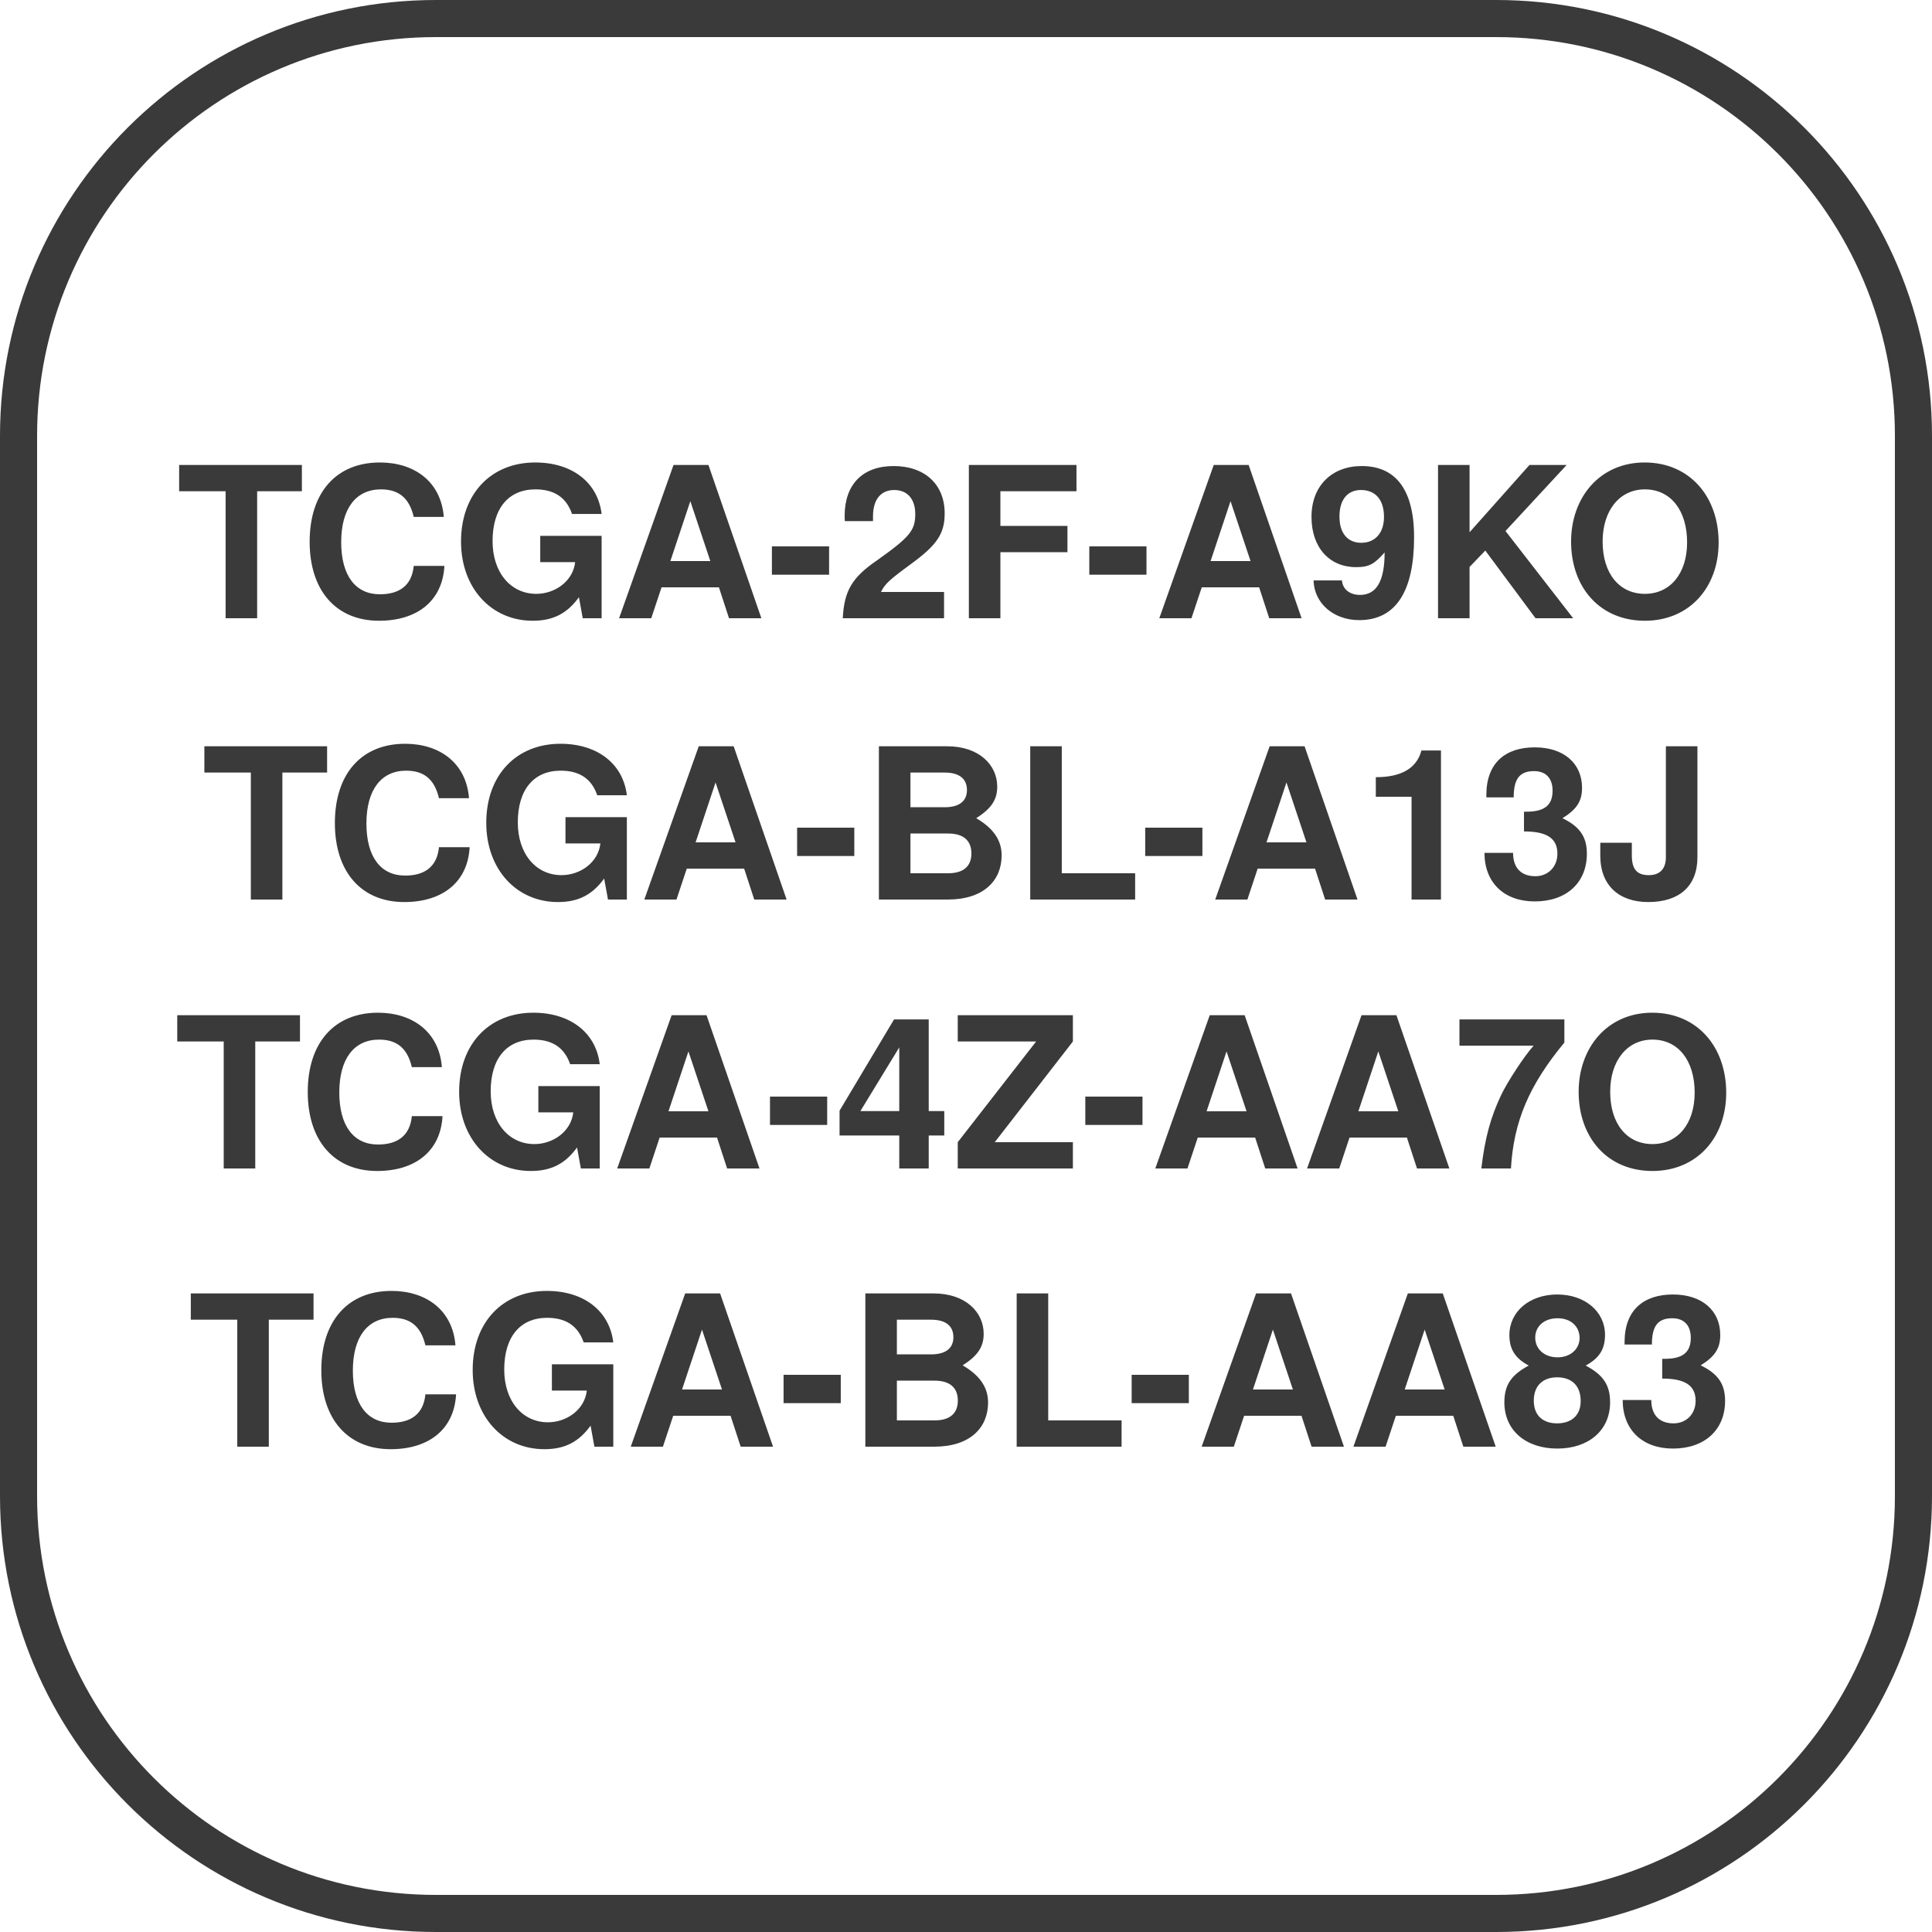
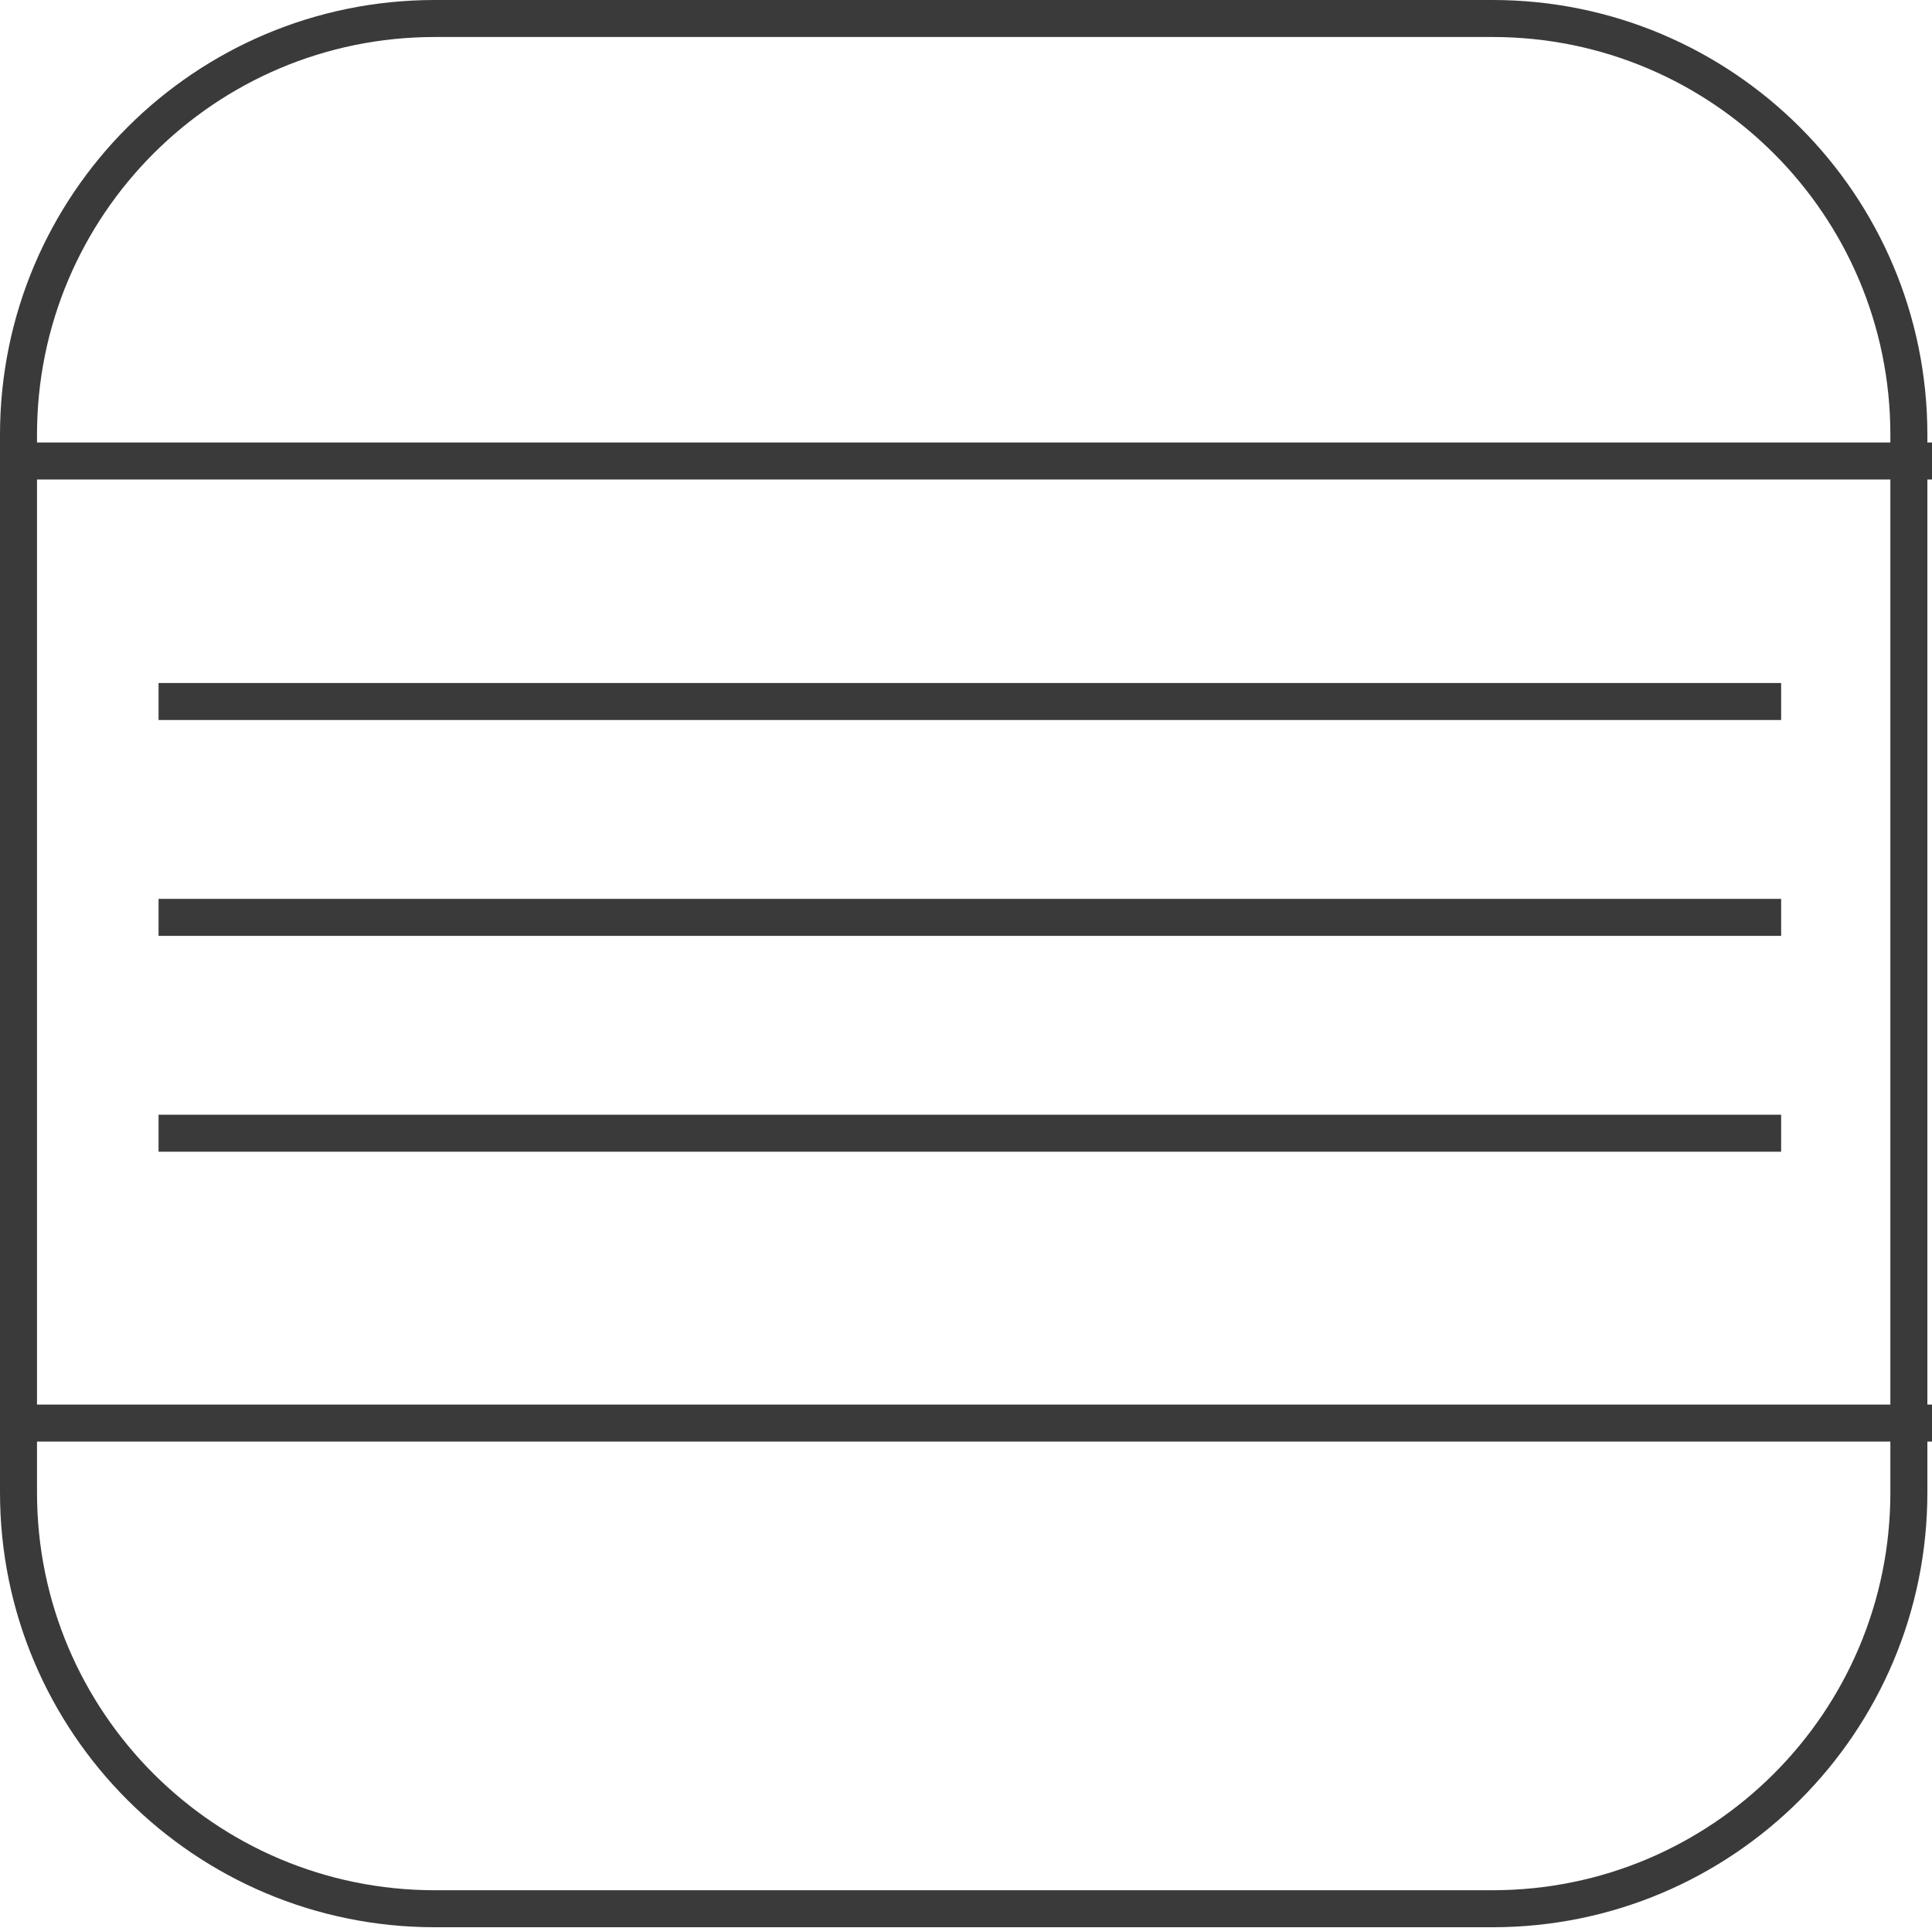
- <svg xmlns="http://www.w3.org/2000/svg" width="625px" height="625px" viewBox="0 0 625 625" version="1.1">
+ <svg xmlns="http://www.w3.org/2000/svg" width="626.5px" height="625px" viewBox="0 0 626.5 625" version="1.1">
  <g id="Page-1" stroke="none" stroke-width="1" fill="none" fill-rule="evenodd">
-     <g id="sample-names">
-       <rect id="Rectangle-Copy-6" stroke="#3A3A3A" stroke-width="12" x="6" y="6" width="613" height="613" rx="135" />
-       <text id="TCGA-2F-A9KO" font-family="HelveticaNeue-Bold, Helvetica Neue" font-size="68" font-weight="bold" fill="#3A3A3A">
-         <tspan x="57" y="200">TCGA-2F-A9KO</tspan>
-       </text>
-       <text id="TCGA-BL-A13J" font-family="HelveticaNeue-Bold, Helvetica Neue" font-size="68" font-weight="bold" fill="#3A3A3A">
-         <tspan x="65.16" y="291">TCGA-BL-A13J</tspan>
-       </text>
-       <text id="TCGA-4Z-AA7O" font-family="HelveticaNeue-Bold, Helvetica Neue" font-size="68" font-weight="bold" fill="#3A3A3A">
-         <tspan x="56.388" y="378">TCGA-4Z-AA7O</tspan>
-       </text>
-       <text id="TCGA-BL-AA83" font-family="HelveticaNeue-Bold, Helvetica Neue" font-size="68" font-weight="bold" fill="#3A3A3A">
-         <tspan x="60.774" y="468">TCGA-BL-AA83</tspan>
-       </text>
+     <g id="sample-names" stroke="#3A3A3A" stroke-width="12">
+       <rect id="Rectangle-Copy-13" x="6" y="6" width="613" height="613" rx="135" />
+       <line x1="8.5" y1="461.5" x2="620.5" y2="461.5" id="lower-border" stroke-linecap="square" />
+       <line x1="57.42" y1="227.5" x2="571.58" y2="227.5" id="line" stroke-linecap="square" />
+       <line x1="57.42" y1="297.5" x2="571.58" y2="297.5" id="line-copy" stroke-linecap="square" />
+       <line x1="57.42" y1="367.5" x2="571.58" y2="367.5" id="line-copy-2" stroke-linecap="square" />
+       <line x1="8.5" y1="149.5" x2="620.5" y2="149.5" id="upper-border" stroke-linecap="square" />
    </g>
  </g>
</svg>
